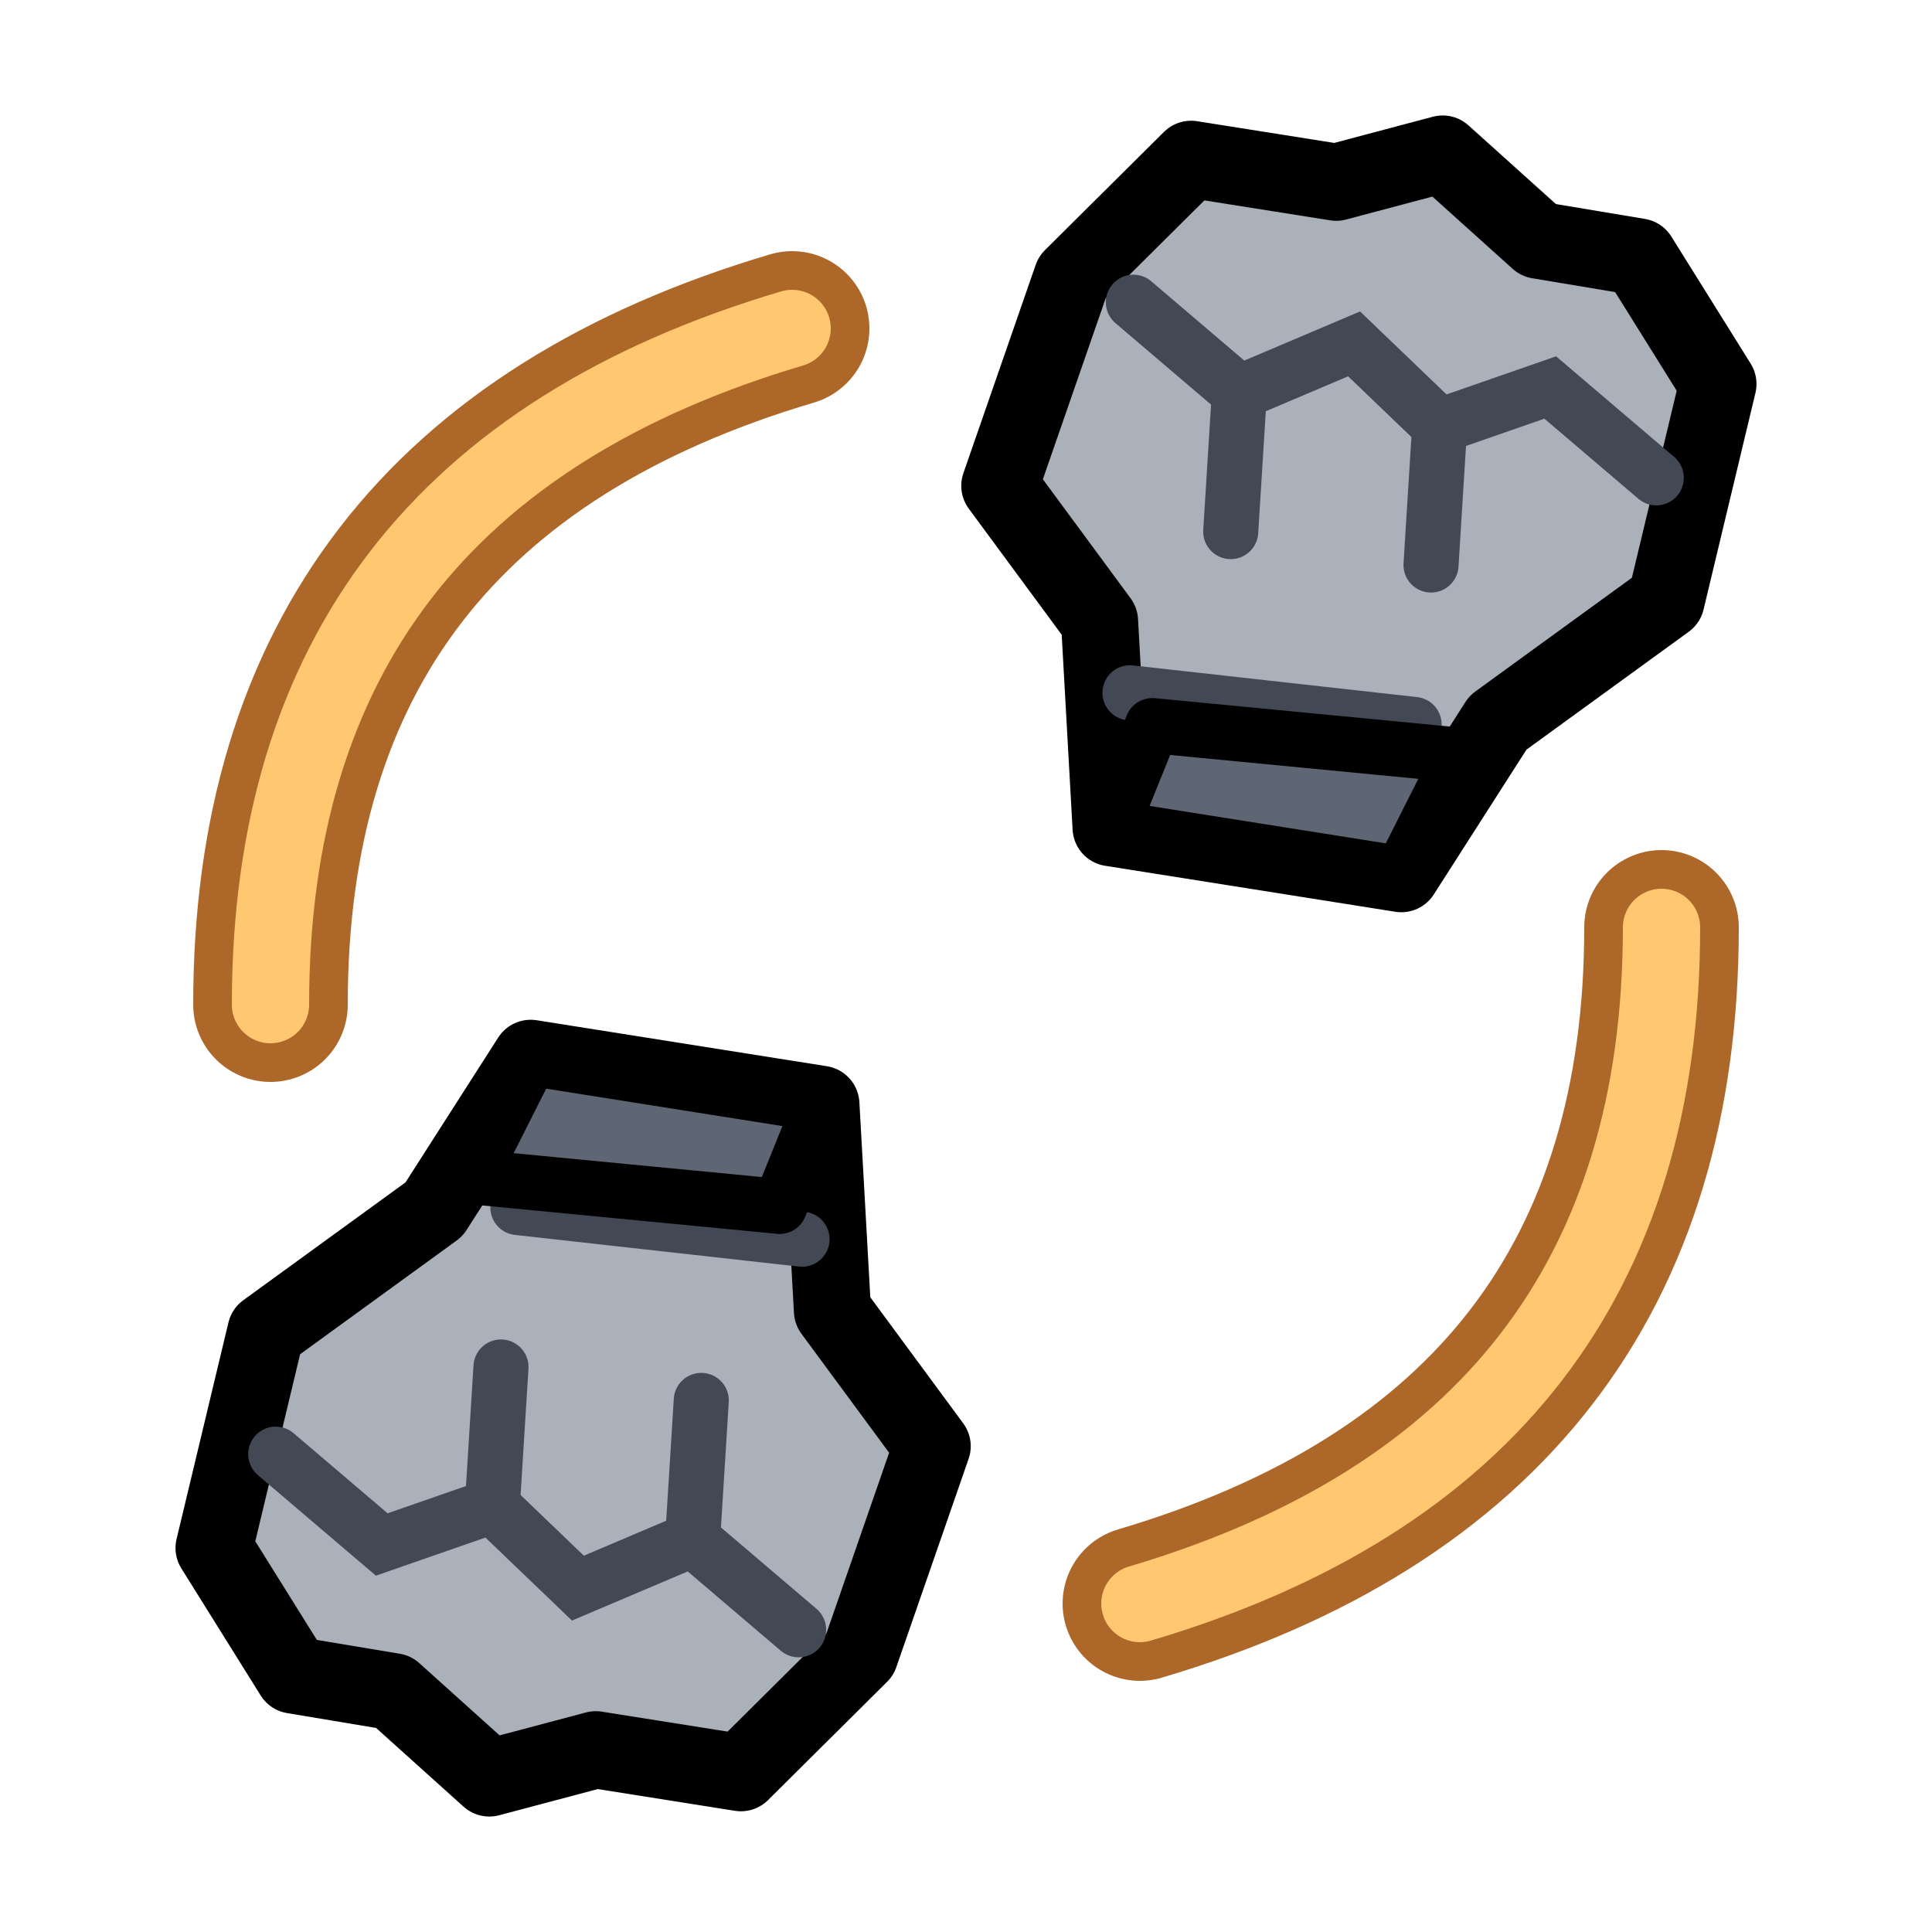
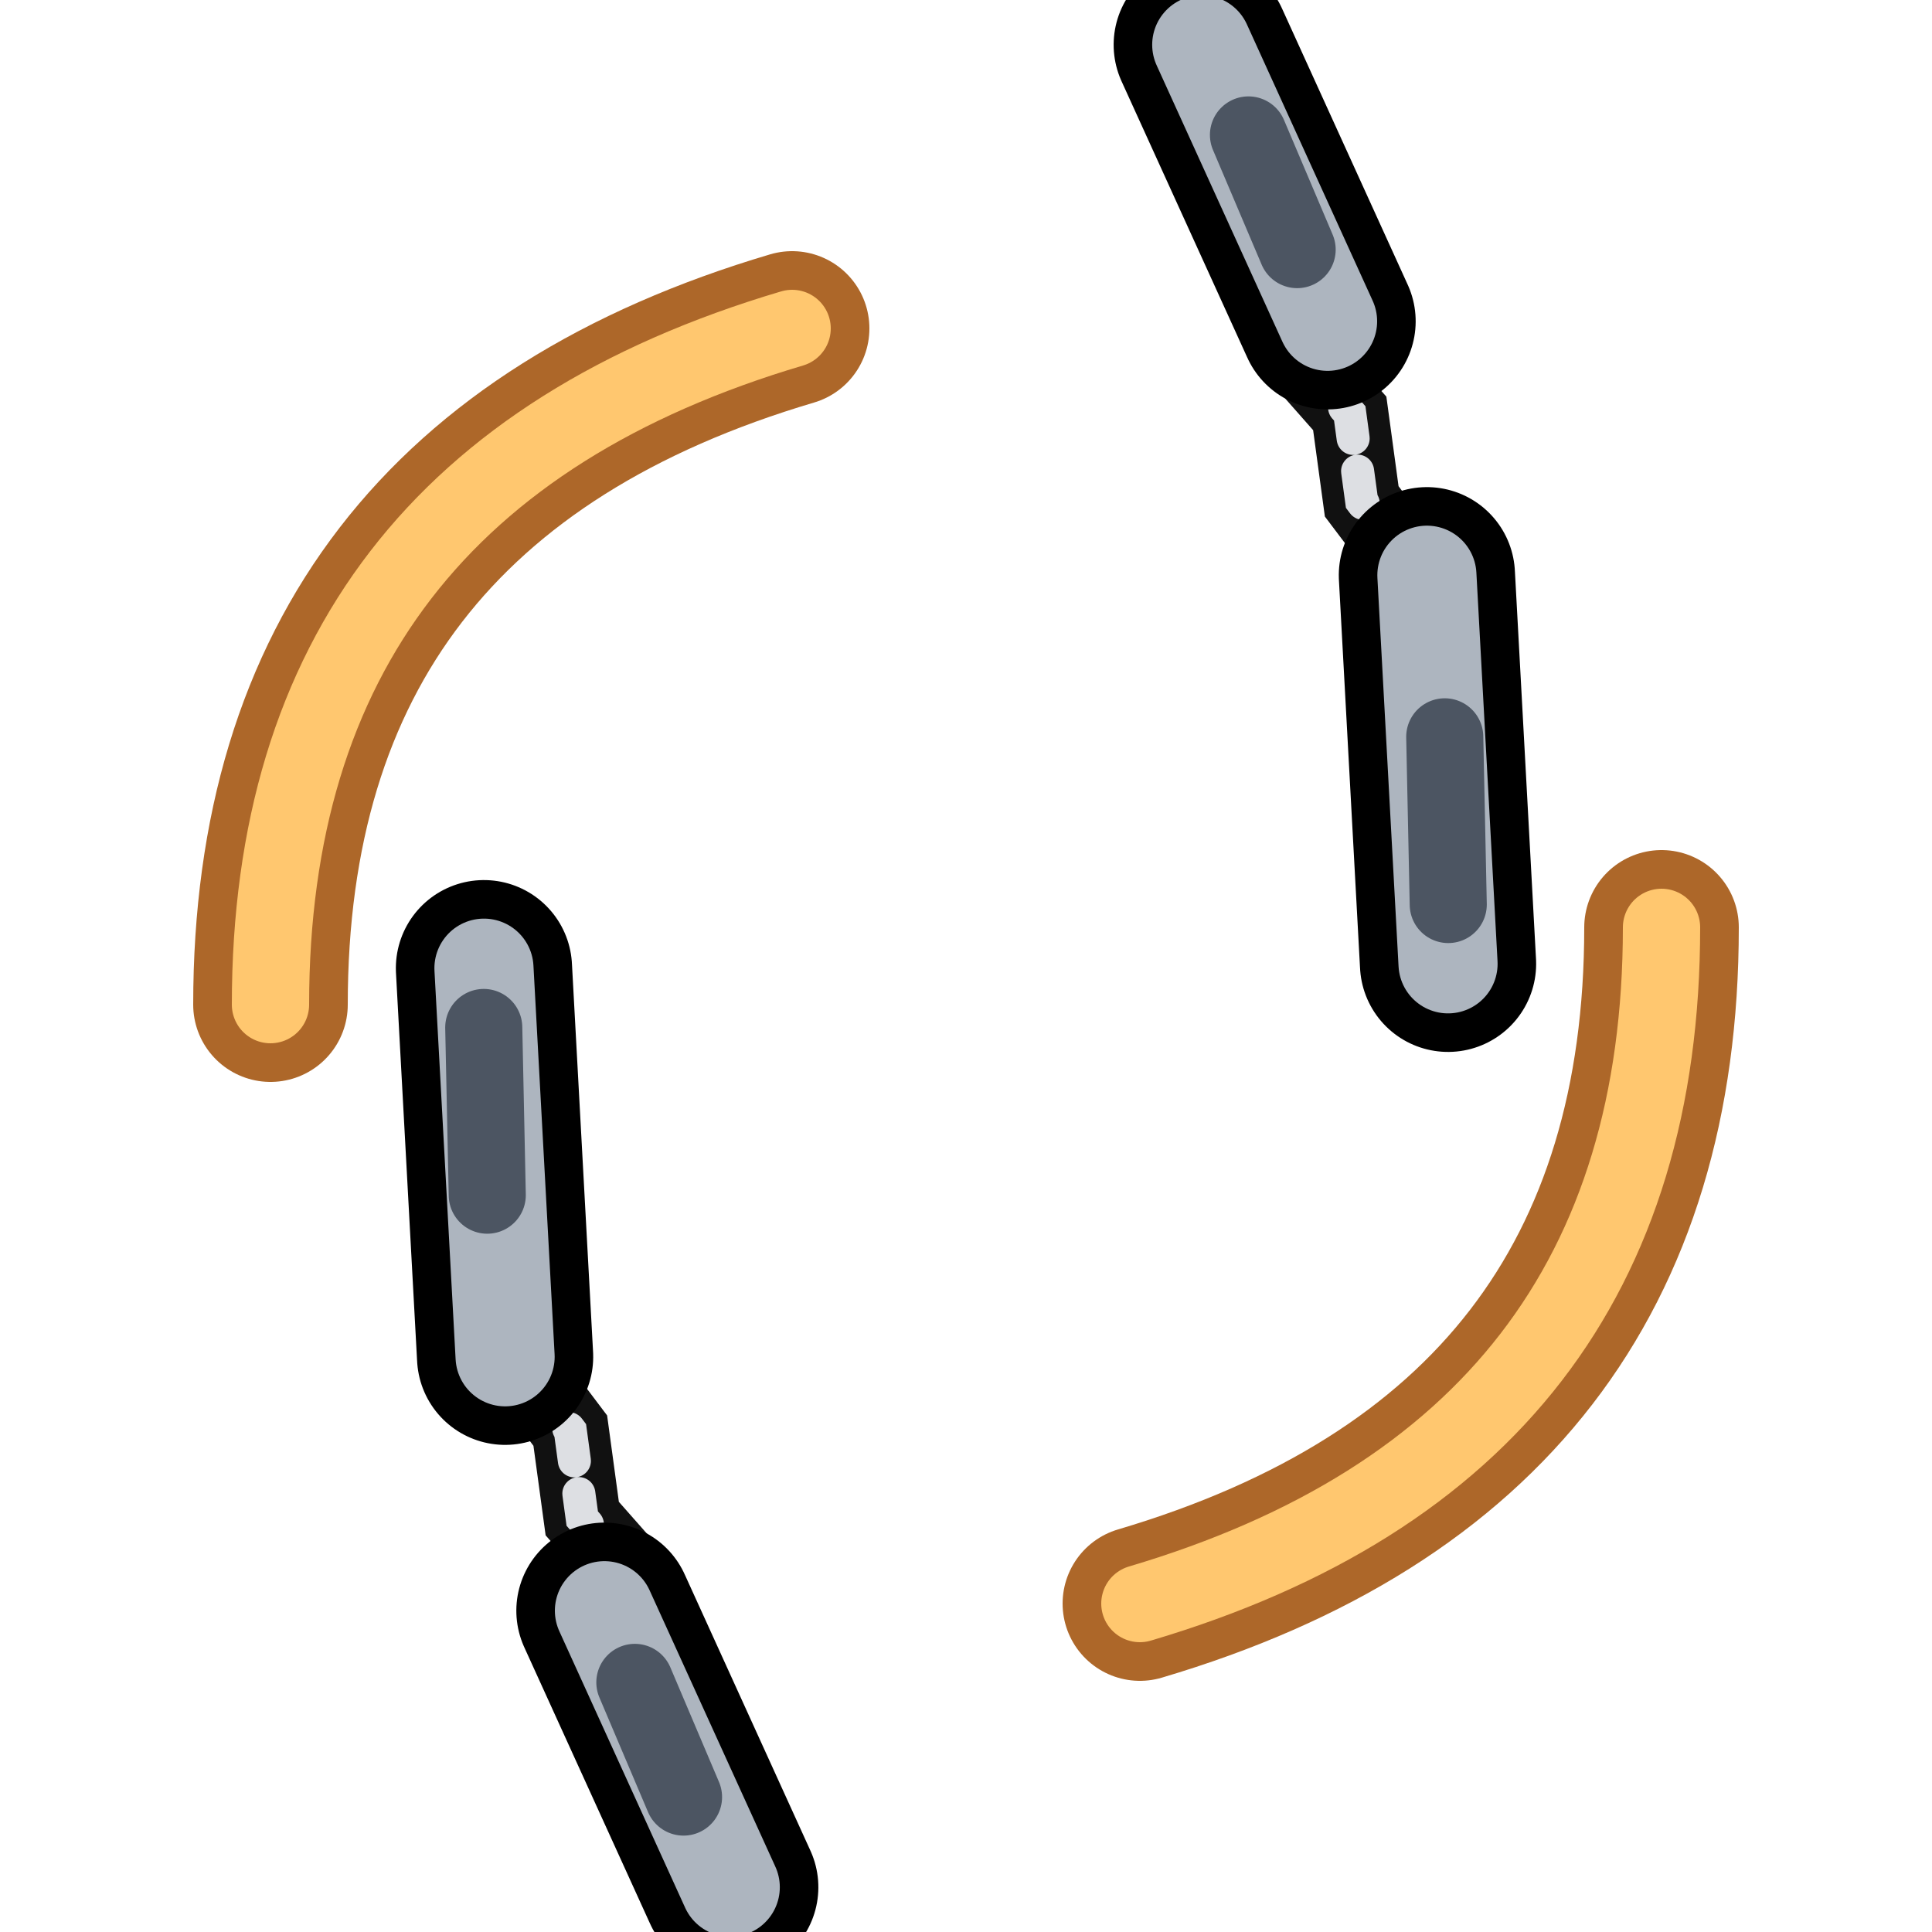
<svg xmlns="http://www.w3.org/2000/svg" width="100" height="100" viewBox="0 0 100 100">
  <path d="M14 52Q14 25 41 17M86 48Q86 75 59 83" fill="none" stroke="#ad6729" stroke-width="8" stroke-linecap="round" />
  <path d="M14 52Q14 25 41 17M86 48Q86 75 59 83" fill="none" stroke="#ffc76f" stroke-width="4" stroke-linecap="round" />
  <g transform="translate(40 -1) rotate(22 27 27) scale(.57)">
-     <path d="M21 36 27 22 40 19 48 13 59 17 68 15 79 23 82 43 72 59 69 75 43 81 35 64 22 56Z" fill="#aab1ba" stroke="#000" stroke-width="7" stroke-linejoin="round" />
-     <path d="m27 36 12 4 8-8 10 4 8-7 12 4M39 40l4 12m14-16 4 12m4 14-25 7" fill="none" stroke="#424954" stroke-width="5" stroke-linecap="round" />
-     <path d="m43 71 27-8-1 12-26 6Z" fill="#5d6672" stroke="#000" stroke-width="5" stroke-linejoin="round" />
+     <path d="m43 35 6 3 4 7 5 3" fill="none" stroke="#111" stroke-width="7" stroke-linecap="round" />
+     <path d="m43 35 6 3 4 7 5 3" fill="none" stroke="#dddfe3" stroke-width="3" stroke-dasharray="3 3" stroke-linecap="round" />
+     <path d="M24 12 44 31M61 49l15 32" fill="none" stroke="#000" stroke-width="16" stroke-linecap="round" />
+     <path d="M24 12 44 31M61 49l15 32" fill="none" stroke="#adb5bf" stroke-width="9" stroke-linecap="round" />
+     <path d="m31 18 8 8m29 36 6 14" fill="none" stroke="#4c5562" stroke-width="7" stroke-linecap="round" />
  </g>
  <g transform="rotate(180 50 50) translate(40 -1) rotate(22 27 27) scale(.57)">
-     <path d="M21 36 27 22 40 19 48 13 59 17 68 15 79 23 82 43 72 59 69 75 43 81 35 64 22 56Z" fill="#aab1ba" stroke="#000" stroke-width="7" stroke-linejoin="round" />
-     <path d="m27 36 12 4 8-8 10 4 8-7 12 4M39 40l4 12m14-16 4 12m4 14-25 7" fill="none" stroke="#424954" stroke-width="5" stroke-linecap="round" />
-     <path d="m43 71 27-8-1 12-26 6Z" fill="#5d6672" stroke="#000" stroke-width="5" stroke-linejoin="round" />
+     <path d="m43 35 6 3 4 7 5 3" fill="none" stroke="#111" stroke-width="7" stroke-linecap="round" />
+     <path d="m43 35 6 3 4 7 5 3" fill="none" stroke="#dddfe3" stroke-width="3" stroke-dasharray="3 3" stroke-linecap="round" />
+     <path d="M24 12 44 31M61 49l15 32" fill="none" stroke="#000" stroke-width="16" stroke-linecap="round" />
+     <path d="M24 12 44 31M61 49l15 32" fill="none" stroke="#adb5bf" stroke-width="9" stroke-linecap="round" />
+     <path d="m31 18 8 8m29 36 6 14" fill="none" stroke="#4c5562" stroke-width="7" stroke-linecap="round" />
  </g>
</svg>
